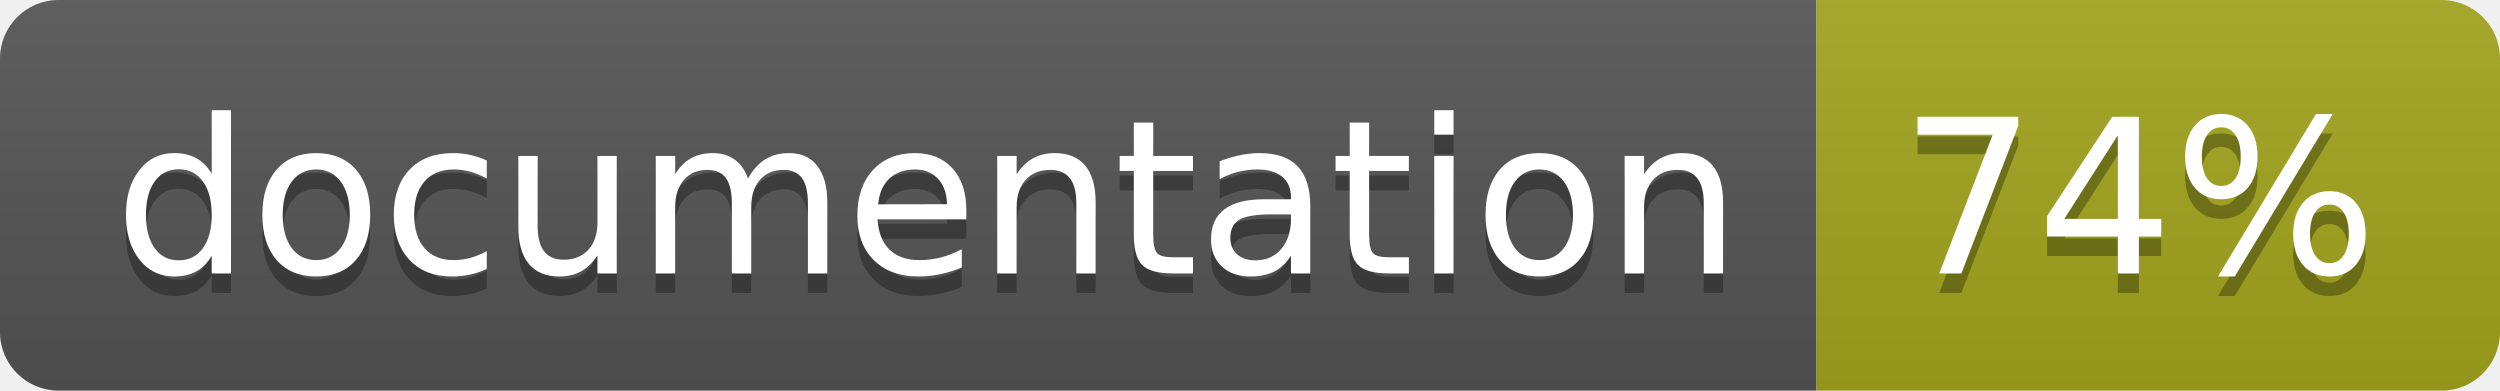
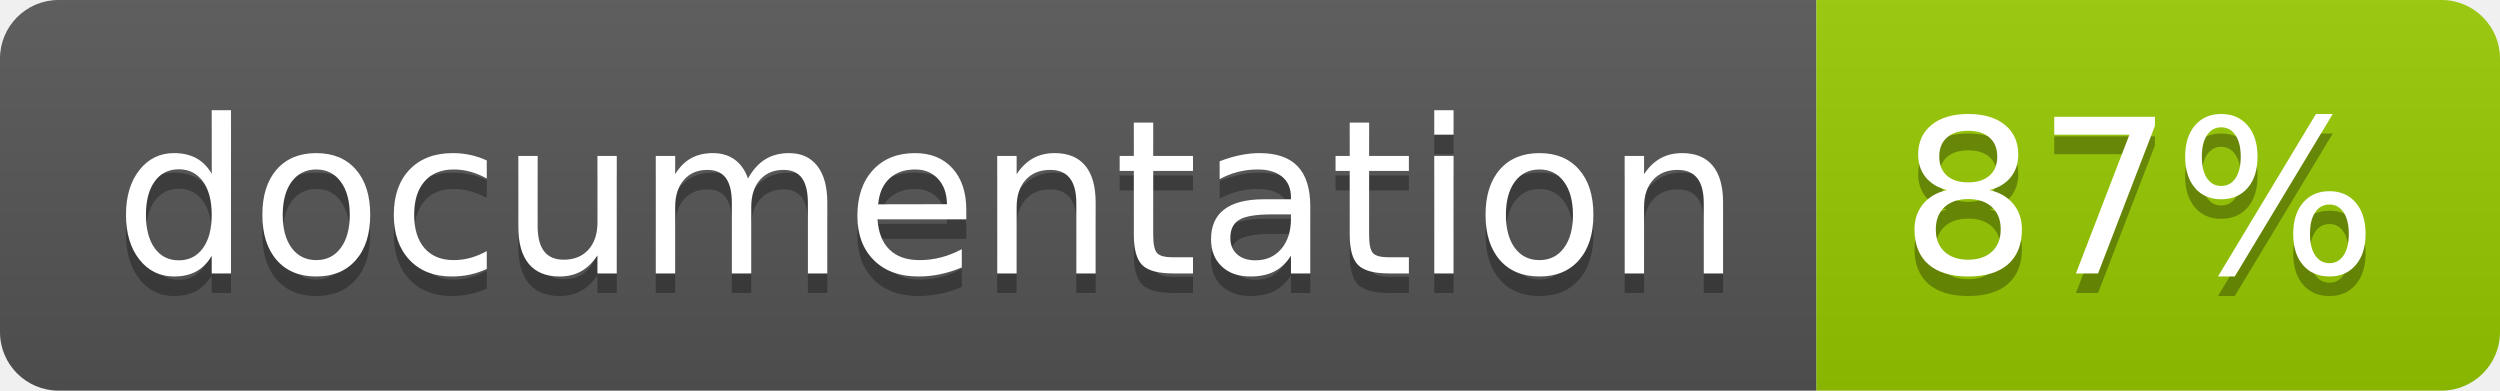
<svg xmlns="http://www.w3.org/2000/svg" width="128" height="20">
  <linearGradient id="b" x2="0" y2="100%">
    <stop offset="0" stop-color="#bbb" stop-opacity=".1" />
    <stop offset="1" stop-opacity=".1" />
  </linearGradient>
  <clipPath id="a">
    <rect width="128" height="20" rx="3" fill="#fff" />
  </clipPath>
  <g clip-path="url(#a)">
    <path fill="#555" d="M0 0h93v20H0z" />
-     <path fill="#a4a61d" d="M93 0h35v20H93z" />
+     <path fill="#97CA00" d="M93 0h35v20H93z" />
    <path fill="url(#b)" d="M0 0h128v20H0z" />
  </g>
  <g fill="#fff" text-anchor="middle" font-family="DejaVu Sans,Verdana,Geneva,sans-serif" font-size="110">
    <text x="475" y="150" fill="#010101" fill-opacity=".3" transform="scale(.1)" textLength="830">
      documentation
    </text>
    <text x="475" y="140" transform="scale(.1)" textLength="830">
      documentation
    </text>
    <text x="1095" y="150" fill="#010101" fill-opacity=".3" transform="scale(.1)" textLength="250">
-       74%
+       87%
    </text>
    <text x="1095" y="140" transform="scale(.1)" textLength="250">
-       74%
+       87%
    </text>
  </g>
</svg>
